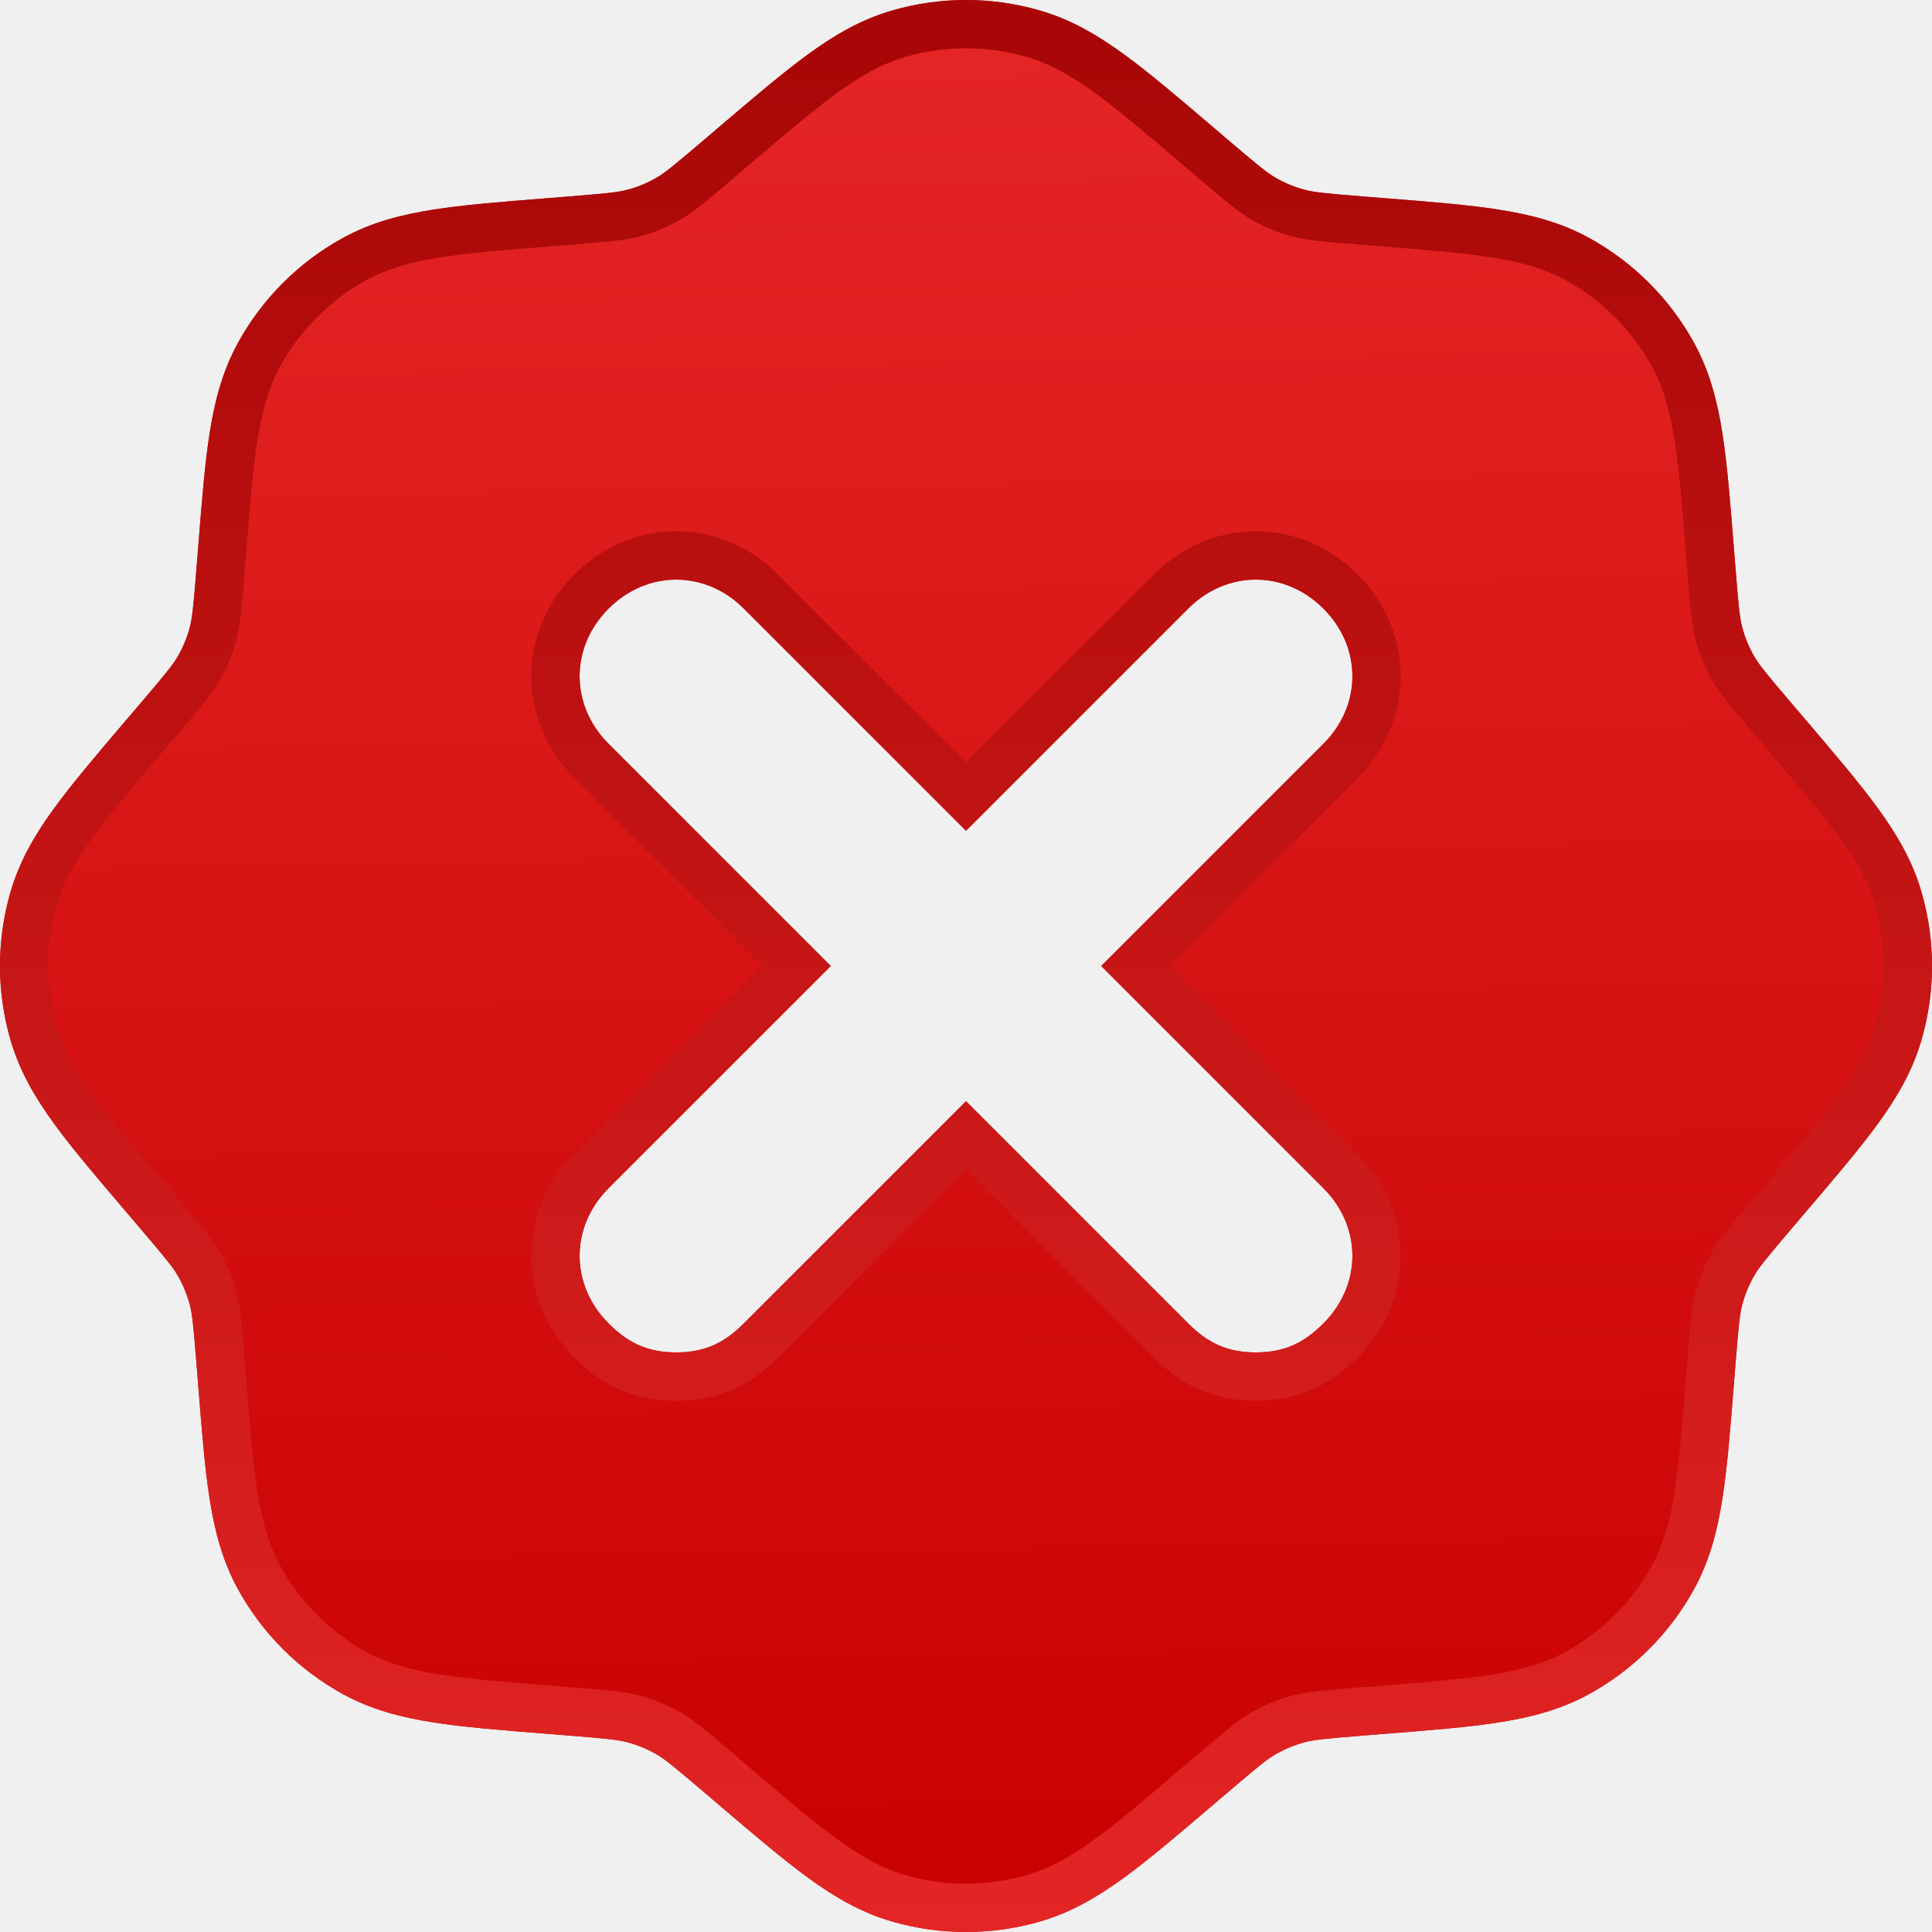
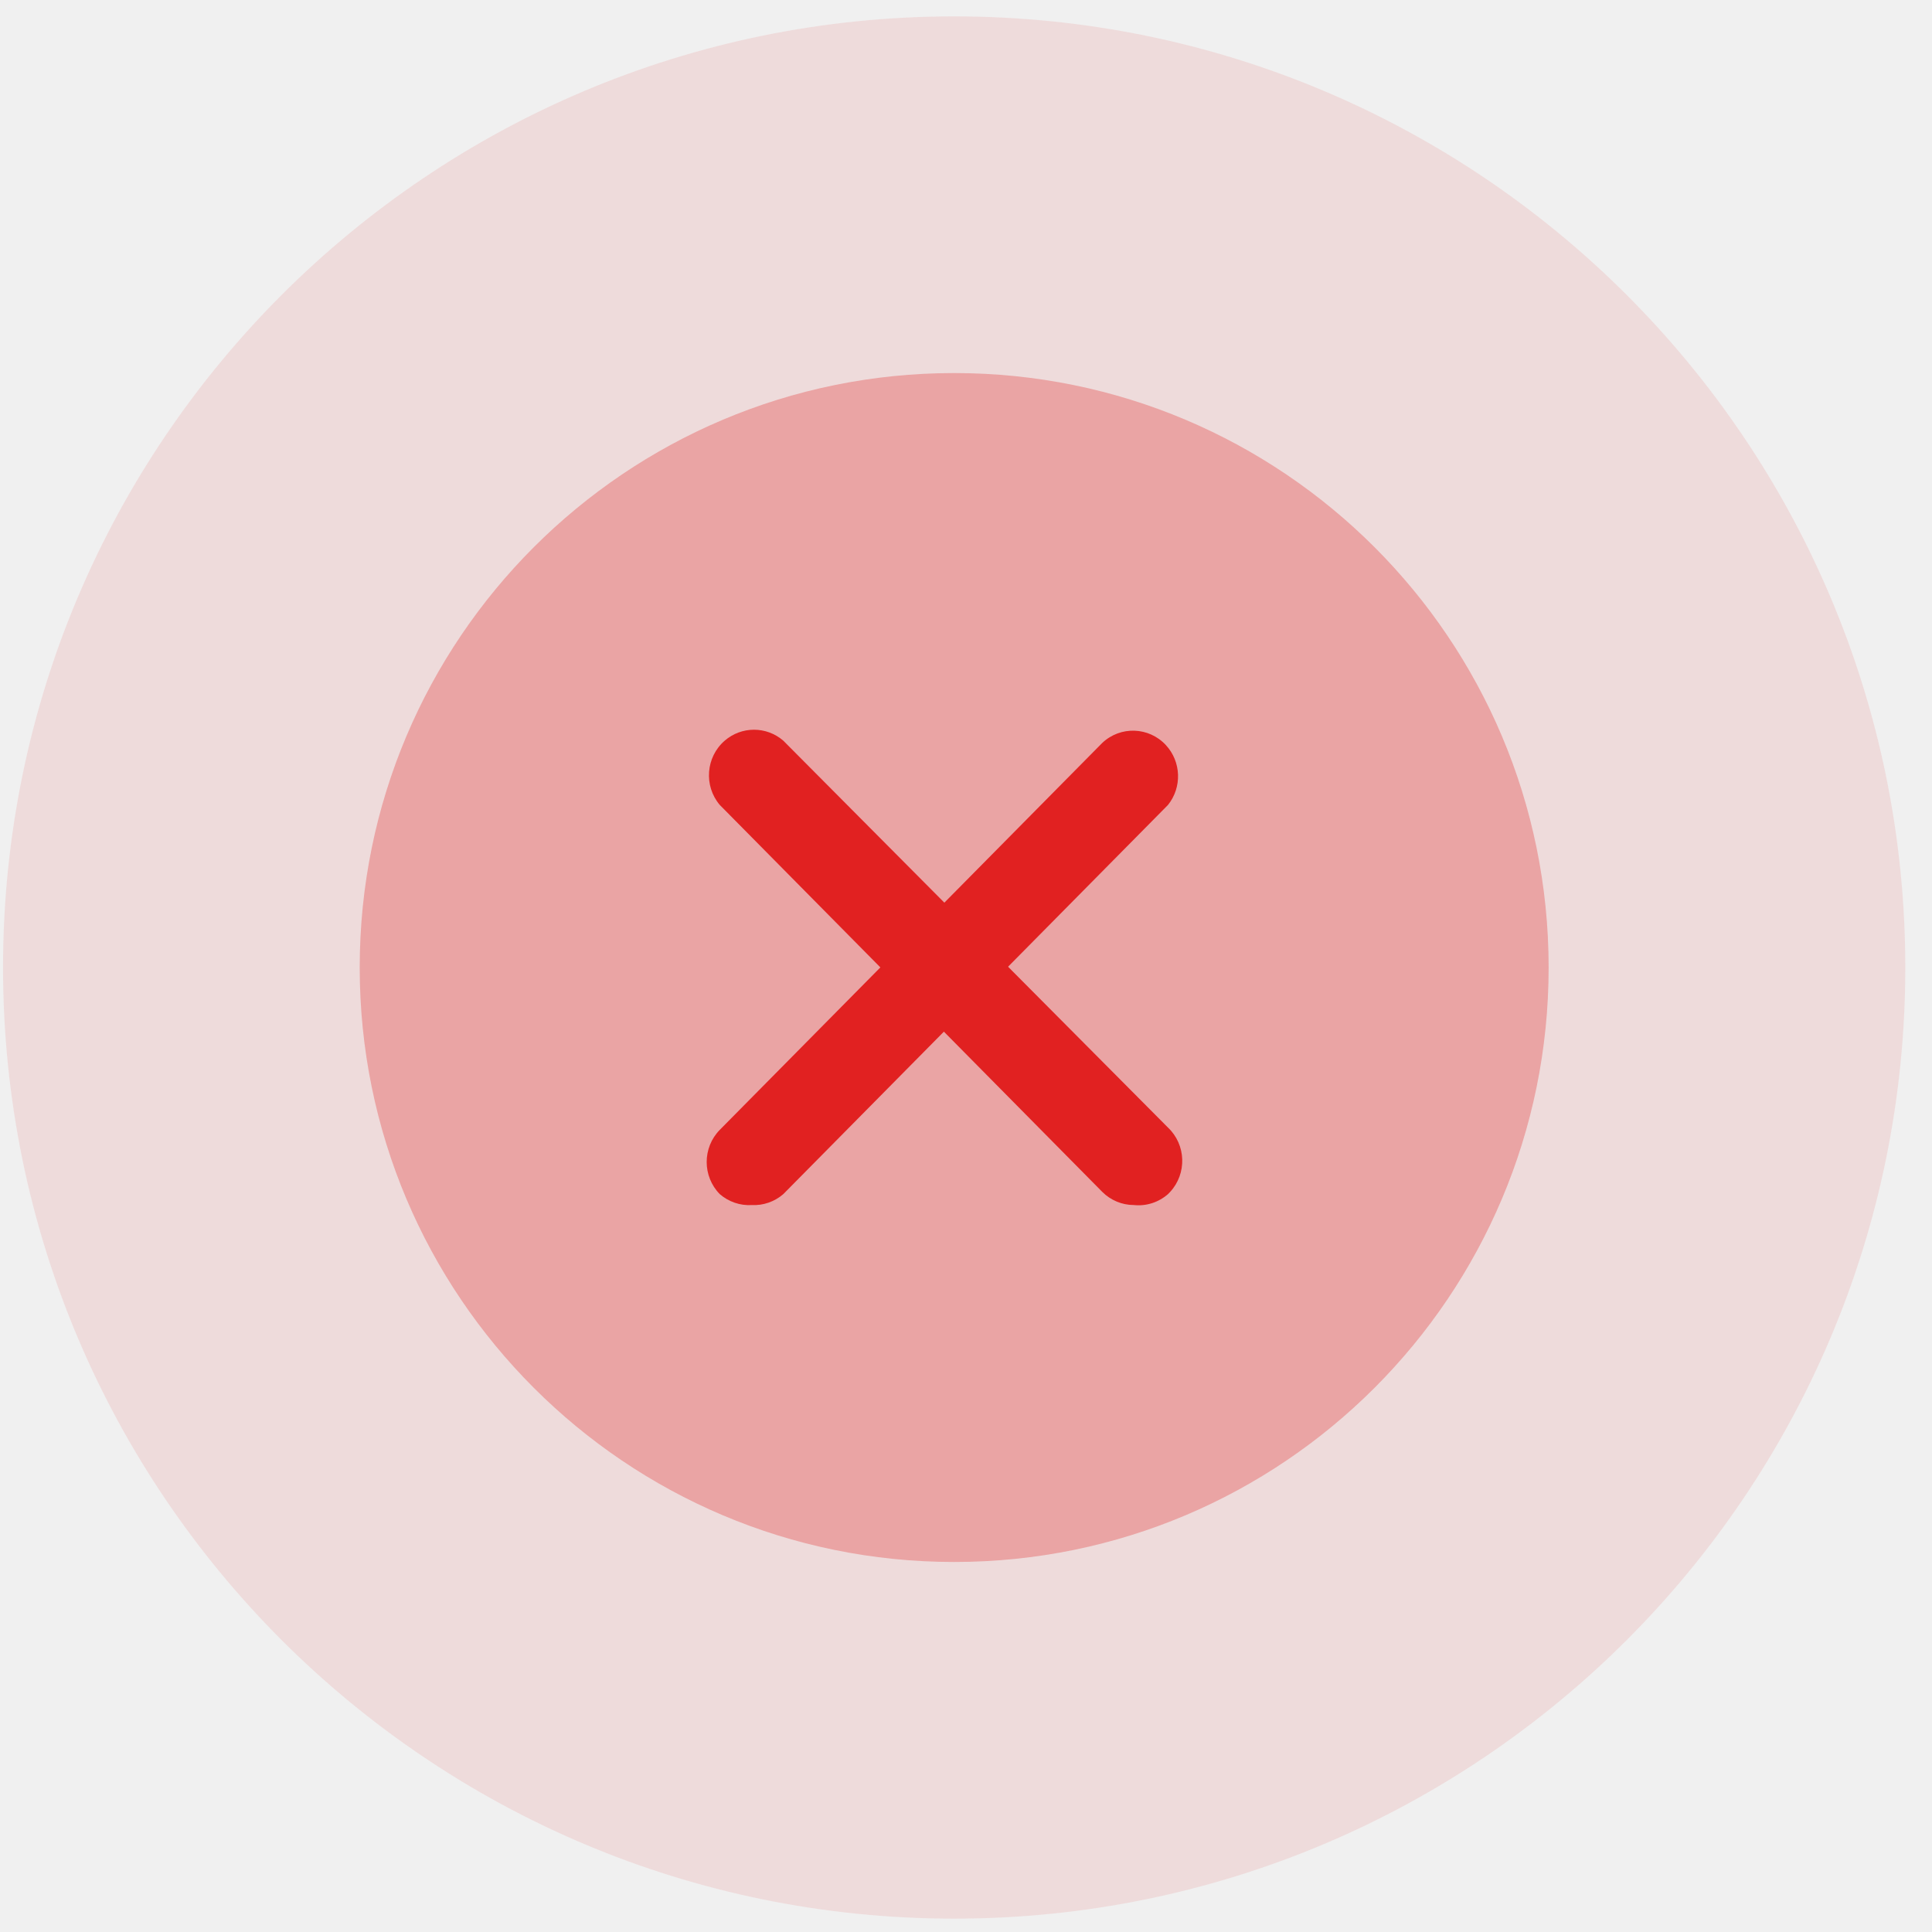
- <svg xmlns="http://www.w3.org/2000/svg" width="40" height="40" viewBox="0 0 40 40" fill="none">
-   <mask id="path-1-inside-1_12_1155" fill="white">
-     <path fill-rule="evenodd" clip-rule="evenodd" d="M21.533 0.218C20.532 -0.073 19.468 -0.073 18.467 0.218C17.821 0.405 17.269 0.731 16.726 1.127C16.208 1.505 15.618 2.008 14.916 2.605L14.916 2.605L14.556 2.913C13.928 3.447 13.757 3.586 13.581 3.686C13.399 3.79 13.205 3.87 13.004 3.925C12.808 3.979 12.589 4.002 11.767 4.068L11.295 4.106C10.376 4.179 9.604 4.24 8.97 4.34C8.305 4.444 7.685 4.604 7.096 4.928C6.182 5.431 5.431 6.182 4.928 7.096C4.604 7.685 4.444 8.305 4.34 8.97C4.24 9.604 4.179 10.376 4.106 11.294L4.106 11.295L4.068 11.767C4.002 12.589 3.979 12.808 3.925 13.004C3.87 13.205 3.79 13.399 3.686 13.581C3.586 13.757 3.447 13.928 2.913 14.556L2.605 14.916C2.008 15.618 1.505 16.208 1.127 16.726C0.731 17.269 0.405 17.821 0.218 18.467C-0.073 19.468 -0.073 20.531 0.218 21.532C0.405 22.179 0.731 22.731 1.127 23.274C1.505 23.793 2.008 24.382 2.605 25.083L2.913 25.444C3.447 26.072 3.586 26.243 3.686 26.419C3.79 26.601 3.87 26.795 3.925 26.997C3.979 27.192 4.002 27.411 4.068 28.233L4.106 28.705C4.179 29.624 4.24 30.396 4.34 31.03C4.444 31.694 4.604 32.315 4.928 32.904C5.431 33.818 6.182 34.569 7.096 35.072C7.685 35.396 8.305 35.556 8.97 35.66C9.604 35.76 10.376 35.821 11.295 35.894L11.767 35.932C12.589 35.998 12.808 36.021 13.004 36.075C13.205 36.13 13.399 36.211 13.581 36.314C13.757 36.414 13.928 36.553 14.556 37.087L14.916 37.395L14.921 37.399C15.621 37.995 16.209 38.496 16.726 38.873C17.269 39.269 17.821 39.595 18.467 39.782C19.468 40.072 20.532 40.072 21.533 39.782C22.179 39.595 22.73 39.269 23.274 38.873C23.792 38.495 24.381 37.994 25.081 37.397L25.083 37.395L25.444 37.087C26.072 36.553 26.243 36.414 26.419 36.314C26.601 36.211 26.795 36.13 26.997 36.075C27.192 36.021 27.411 35.998 28.233 35.932L28.705 35.894C29.624 35.821 30.396 35.76 31.03 35.66C31.695 35.556 32.315 35.396 32.904 35.072C33.818 34.569 34.569 33.818 35.072 32.904C35.396 32.315 35.556 31.694 35.66 31.03C35.76 30.396 35.821 29.624 35.894 28.705L35.932 28.233C35.998 27.411 36.021 27.192 36.075 26.997C36.13 26.795 36.21 26.601 36.314 26.419C36.414 26.243 36.553 26.072 37.087 25.444L37.395 25.083L37.4 25.077C37.995 24.378 38.496 23.791 38.873 23.274C39.269 22.731 39.595 22.179 39.782 21.532C40.073 20.531 40.073 19.468 39.782 18.467C39.595 17.821 39.269 17.269 38.873 16.726C38.495 16.208 37.992 15.618 37.395 14.916L37.087 14.556C36.553 13.928 36.414 13.757 36.314 13.581C36.21 13.399 36.13 13.205 36.075 13.004C36.021 12.808 35.998 12.589 35.932 11.767L35.894 11.295C35.821 10.376 35.76 9.604 35.66 8.97C35.556 8.305 35.396 7.685 35.072 7.096C34.569 6.182 33.818 5.431 32.904 4.928C32.315 4.604 31.695 4.444 31.03 4.34C30.396 4.24 29.624 4.179 28.705 4.106L28.233 4.068C27.411 4.002 27.192 3.979 26.997 3.925C26.795 3.87 26.601 3.79 26.419 3.686C26.243 3.586 26.072 3.447 25.444 2.913L25.084 2.605L25.081 2.603C24.381 2.006 23.792 1.505 23.274 1.127C22.73 0.731 22.179 0.405 21.533 0.218ZM14 28C13.4 28 13 27.8 12.6 27.4C11.8 26.6 11.8 25.4 12.6 24.6L17.2 20L12.6 15.4C11.8 14.6 11.8 13.4 12.6 12.6C13.4 11.8 14.6 11.8 15.4 12.6L20 17.2L24.6 12.6C25.4 11.8 26.6 11.8 27.4 12.6C28.2 13.4 28.2 14.6 27.4 15.4L22.8 20L27.4 24.6C28.2 25.4 28.2 26.6 27.4 27.4C27 27.8 26.6 28 26 28C25.4 28 25 27.8 24.6 27.4L20 22.8L15.4 27.4C15 27.8 14.6 28 14 28Z" />
-   </mask>
-   <path fill-rule="evenodd" clip-rule="evenodd" d="M21.533 0.218C20.532 -0.073 19.468 -0.073 18.467 0.218C17.821 0.405 17.269 0.731 16.726 1.127C16.208 1.505 15.618 2.008 14.916 2.605L14.916 2.605L14.556 2.913C13.928 3.447 13.757 3.586 13.581 3.686C13.399 3.79 13.205 3.87 13.004 3.925C12.808 3.979 12.589 4.002 11.767 4.068L11.295 4.106C10.376 4.179 9.604 4.24 8.97 4.34C8.305 4.444 7.685 4.604 7.096 4.928C6.182 5.431 5.431 6.182 4.928 7.096C4.604 7.685 4.444 8.305 4.34 8.97C4.24 9.604 4.179 10.376 4.106 11.294L4.106 11.295L4.068 11.767C4.002 12.589 3.979 12.808 3.925 13.004C3.87 13.205 3.79 13.399 3.686 13.581C3.586 13.757 3.447 13.928 2.913 14.556L2.605 14.916C2.008 15.618 1.505 16.208 1.127 16.726C0.731 17.269 0.405 17.821 0.218 18.467C-0.073 19.468 -0.073 20.531 0.218 21.532C0.405 22.179 0.731 22.731 1.127 23.274C1.505 23.793 2.008 24.382 2.605 25.083L2.913 25.444C3.447 26.072 3.586 26.243 3.686 26.419C3.79 26.601 3.87 26.795 3.925 26.997C3.979 27.192 4.002 27.411 4.068 28.233L4.106 28.705C4.179 29.624 4.24 30.396 4.34 31.03C4.444 31.694 4.604 32.315 4.928 32.904C5.431 33.818 6.182 34.569 7.096 35.072C7.685 35.396 8.305 35.556 8.97 35.66C9.604 35.76 10.376 35.821 11.295 35.894L11.767 35.932C12.589 35.998 12.808 36.021 13.004 36.075C13.205 36.13 13.399 36.211 13.581 36.314C13.757 36.414 13.928 36.553 14.556 37.087L14.916 37.395L14.921 37.399C15.621 37.995 16.209 38.496 16.726 38.873C17.269 39.269 17.821 39.595 18.467 39.782C19.468 40.072 20.532 40.072 21.533 39.782C22.179 39.595 22.73 39.269 23.274 38.873C23.792 38.495 24.381 37.994 25.081 37.397L25.083 37.395L25.444 37.087C26.072 36.553 26.243 36.414 26.419 36.314C26.601 36.211 26.795 36.13 26.997 36.075C27.192 36.021 27.411 35.998 28.233 35.932L28.705 35.894C29.624 35.821 30.396 35.76 31.03 35.66C31.695 35.556 32.315 35.396 32.904 35.072C33.818 34.569 34.569 33.818 35.072 32.904C35.396 32.315 35.556 31.694 35.66 31.03C35.76 30.396 35.821 29.624 35.894 28.705L35.932 28.233C35.998 27.411 36.021 27.192 36.075 26.997C36.13 26.795 36.21 26.601 36.314 26.419C36.414 26.243 36.553 26.072 37.087 25.444L37.395 25.083L37.4 25.077C37.995 24.378 38.496 23.791 38.873 23.274C39.269 22.731 39.595 22.179 39.782 21.532C40.073 20.531 40.073 19.468 39.782 18.467C39.595 17.821 39.269 17.269 38.873 16.726C38.495 16.208 37.992 15.618 37.395 14.916L37.087 14.556C36.553 13.928 36.414 13.757 36.314 13.581C36.21 13.399 36.13 13.205 36.075 13.004C36.021 12.808 35.998 12.589 35.932 11.767L35.894 11.295C35.821 10.376 35.76 9.604 35.66 8.97C35.556 8.305 35.396 7.685 35.072 7.096C34.569 6.182 33.818 5.431 32.904 4.928C32.315 4.604 31.695 4.444 31.03 4.34C30.396 4.24 29.624 4.179 28.705 4.106L28.233 4.068C27.411 4.002 27.192 3.979 26.997 3.925C26.795 3.87 26.601 3.79 26.419 3.686C26.243 3.586 26.072 3.447 25.444 2.913L25.084 2.605L25.081 2.603C24.381 2.006 23.792 1.505 23.274 1.127C22.73 0.731 22.179 0.405 21.533 0.218ZM14 28C13.4 28 13 27.8 12.6 27.4C11.8 26.6 11.8 25.4 12.6 24.6L17.2 20L12.6 15.4C11.8 14.6 11.8 13.4 12.6 12.6C13.4 11.8 14.6 11.8 15.4 12.6L20 17.2L24.6 12.6C25.4 11.8 26.6 11.8 27.4 12.6C28.2 13.4 28.2 14.6 27.4 15.4L22.8 20L27.4 24.6C28.2 25.4 28.2 26.6 27.4 27.4C27 27.8 26.6 28 26 28C25.4 28 25 27.8 24.6 27.4L20 22.8L15.4 27.4C15 27.8 14.6 28 14 28Z" fill="url(#paint0_linear_12_1155)" />
-   <path d="M18.467 0.218L18.189 -0.743L18.189 -0.743L18.467 0.218ZM21.533 0.218L21.811 -0.743L21.811 -0.743L21.533 0.218ZM16.726 1.127L16.137 0.319L16.137 0.319L16.726 1.127ZM14.916 2.605L15.557 3.374L15.565 3.366L14.916 2.605ZM14.916 2.605L14.276 1.837L14.268 1.844L14.916 2.605ZM14.556 2.913L15.205 3.674L15.205 3.674L14.556 2.913ZM13.581 3.686L13.085 2.817L13.085 2.817L13.581 3.686ZM13.004 3.925L12.739 2.961L12.739 2.961L13.004 3.925ZM11.767 4.068L11.846 5.065L11.846 5.065L11.767 4.068ZM11.295 4.106L11.374 5.102L11.374 5.102L11.295 4.106ZM8.97 4.34L8.816 3.352L8.816 3.352L8.97 4.34ZM7.096 4.928L6.613 4.052L6.613 4.052L7.096 4.928ZM4.928 7.096L5.804 7.578L5.804 7.578L4.928 7.096ZM4.34 8.97L5.328 9.125L5.328 9.125L4.34 8.97ZM4.106 11.294L5.102 11.374L5.102 11.374L4.106 11.294ZM4.106 11.295L3.109 11.215L3.109 11.215L4.106 11.295ZM4.068 11.767L5.065 11.846V11.846L4.068 11.767ZM3.925 13.004L2.961 12.739L2.961 12.739L3.925 13.004ZM3.686 13.581L4.555 14.076L4.555 14.076L3.686 13.581ZM2.913 14.556L2.151 13.907L2.151 13.907L2.913 14.556ZM2.605 14.916L3.367 15.565L3.367 15.565L2.605 14.916ZM1.127 16.726L1.935 17.315L1.935 17.315L1.127 16.726ZM0.218 18.467L1.178 18.746L1.178 18.746L0.218 18.467ZM0.218 21.532L1.178 21.254L1.178 21.254L0.218 21.532ZM1.127 23.274L0.319 23.863L0.319 23.863L1.127 23.274ZM2.605 25.083L3.367 24.435L3.366 24.435L2.605 25.083ZM2.913 25.444L2.151 26.093L2.152 26.093L2.913 25.444ZM3.686 26.419L2.817 26.914L2.817 26.914L3.686 26.419ZM3.925 26.997L2.961 27.261L2.961 27.261L3.925 26.997ZM4.068 28.233L5.065 28.154L5.065 28.154L4.068 28.233ZM4.106 28.705L5.102 28.626L5.102 28.626L4.106 28.705ZM4.34 31.03L5.328 30.875L5.328 30.875L4.34 31.03ZM4.928 32.904L5.804 32.422L5.804 32.422L4.928 32.904ZM7.096 35.072L7.578 34.196L7.578 34.196L7.096 35.072ZM8.97 35.66L8.815 36.648L8.816 36.648L8.97 35.66ZM11.295 35.894L11.374 34.898L11.374 34.898L11.295 35.894ZM11.767 35.932L11.846 34.935L11.846 34.935L11.767 35.932ZM13.004 36.075L12.739 37.039H12.739L13.004 36.075ZM13.581 36.314L13.086 37.183L13.086 37.183L13.581 36.314ZM14.556 37.087L15.205 36.326L15.204 36.326L14.556 37.087ZM14.916 37.395L14.268 38.156L14.268 38.156L14.916 37.395ZM14.921 37.399L14.273 38.16L14.273 38.16L14.921 37.399ZM16.726 38.873L17.315 38.065L17.315 38.065L16.726 38.873ZM18.467 39.782L18.189 40.743L18.189 40.743L18.467 39.782ZM21.533 39.782L21.811 40.743L21.811 40.743L21.533 39.782ZM23.274 38.873L22.685 38.065L22.685 38.065L23.274 38.873ZM25.081 37.397L24.432 36.636L24.432 36.636L25.081 37.397ZM25.083 37.395L25.732 38.156L25.732 38.156L25.083 37.395ZM25.444 37.087L24.795 36.326L24.795 36.326L25.444 37.087ZM26.419 36.314L25.924 35.445L25.924 35.445L26.419 36.314ZM26.997 36.075L26.732 35.11L26.732 35.11L26.997 36.075ZM28.233 35.932L28.154 34.935L28.154 34.935L28.233 35.932ZM28.705 35.894L28.626 34.898L28.626 34.898L28.705 35.894ZM31.03 35.66L31.184 36.648L31.185 36.648L31.03 35.66ZM32.904 35.072L32.422 34.196L32.422 34.196L32.904 35.072ZM35.072 32.904L35.948 33.386L35.948 33.386L35.072 32.904ZM35.66 31.03L34.672 30.875L34.672 30.875L35.66 31.03ZM35.894 28.705L34.898 28.625L34.897 28.626L35.894 28.705ZM35.932 28.233L36.929 28.313L36.929 28.313L35.932 28.233ZM36.075 26.997L37.039 27.262L37.039 27.261L36.075 26.997ZM36.314 26.419L35.445 25.924L35.445 25.925L36.314 26.419ZM37.087 25.444L37.848 26.093L37.849 26.093L37.087 25.444ZM37.395 25.083L38.156 25.732L38.156 25.732L37.395 25.083ZM37.4 25.077L36.639 24.429L36.639 24.429L37.4 25.077ZM38.873 23.274L39.681 23.864L39.681 23.863L38.873 23.274ZM39.782 21.532L38.822 21.254L38.822 21.254L39.782 21.532ZM39.782 18.467L38.822 18.746L38.822 18.746L39.782 18.467ZM38.873 16.726L38.065 17.315L38.065 17.315L38.873 16.726ZM37.395 14.916L36.633 15.565L36.633 15.565L37.395 14.916ZM37.087 14.556L37.849 13.908L37.849 13.907L37.087 14.556ZM36.314 13.581L35.445 14.075L35.445 14.076L36.314 13.581ZM36.075 13.004L37.039 12.739L37.039 12.738L36.075 13.004ZM35.932 11.767L36.929 11.687L36.929 11.687L35.932 11.767ZM35.894 11.295L34.897 11.374L34.898 11.375L35.894 11.295ZM35.66 8.97L34.672 9.125L34.672 9.125L35.66 8.97ZM35.072 7.096L35.948 6.613L35.948 6.613L35.072 7.096ZM32.904 4.928L33.387 4.052L33.387 4.052L32.904 4.928ZM31.03 4.34L31.184 3.352L31.184 3.352L31.03 4.34ZM28.705 4.106L28.626 5.102L28.626 5.102L28.705 4.106ZM28.233 4.068L28.313 3.071L28.313 3.071L28.233 4.068ZM26.997 3.925L27.261 2.961L27.261 2.961L26.997 3.925ZM26.419 3.686L25.924 4.555L25.924 4.555L26.419 3.686ZM25.444 2.913L24.795 3.674L24.795 3.674L25.444 2.913ZM25.084 2.605L25.732 1.844L25.732 1.844L25.084 2.605ZM25.081 2.603L25.73 1.842L25.73 1.842L25.081 2.603ZM23.274 1.127L23.863 0.319L23.863 0.319L23.274 1.127ZM12.6 27.4L13.307 26.693L12.6 27.4ZM12.6 24.6L11.893 23.893L11.893 23.893L12.6 24.6ZM17.2 20L17.907 20.707L18.614 20L17.907 19.293L17.2 20ZM12.6 15.4L13.307 14.693V14.693L12.6 15.4ZM12.6 12.6L13.307 13.307L13.307 13.307L12.6 12.6ZM15.4 12.6L14.693 13.307L15.4 12.6ZM20 17.2L19.293 17.907L20 18.614L20.707 17.907L20 17.2ZM24.6 12.6L25.307 13.307L24.6 12.6ZM27.4 12.6L28.107 11.893L28.107 11.893L27.4 12.6ZM22.8 20L22.093 19.293L21.386 20L22.093 20.707L22.8 20ZM27.4 24.6L28.107 23.893V23.893L27.4 24.6ZM20 22.8L20.707 22.093L20 21.386L19.293 22.093L20 22.8ZM18.746 1.178C19.565 0.941 20.435 0.941 21.254 1.178L21.811 -0.743C20.628 -1.086 19.372 -1.086 18.189 -0.743L18.746 1.178ZM17.315 1.935C17.811 1.574 18.255 1.321 18.746 1.178L18.189 -0.743C17.387 -0.51 16.728 -0.112 16.137 0.319L17.315 1.935ZM15.565 3.366C16.277 2.76 16.834 2.286 17.315 1.935L16.137 0.319C15.581 0.724 14.959 1.255 14.268 1.844L15.565 3.366ZM15.557 3.374L15.557 3.374L14.276 1.837L14.276 1.837L15.557 3.374ZM15.205 3.674L15.565 3.367L14.268 1.844L13.907 2.151L15.205 3.674ZM14.076 4.555C14.354 4.396 14.61 4.181 15.205 3.674L13.907 2.151C13.247 2.714 13.16 2.775 13.085 2.817L14.076 4.555ZM13.268 4.89C13.55 4.812 13.821 4.7 14.076 4.555L13.085 2.817C12.976 2.879 12.86 2.928 12.739 2.961L13.268 4.89ZM11.846 5.065C12.626 5.003 12.959 4.974 13.268 4.89L12.739 2.961C12.656 2.983 12.552 3.002 11.687 3.071L11.846 5.065ZM11.374 5.102L11.846 5.065L11.687 3.071L11.215 3.109L11.374 5.102ZM9.125 5.328C9.713 5.236 10.442 5.177 11.374 5.102L11.215 3.109C10.309 3.181 9.495 3.245 8.816 3.352L9.125 5.328ZM7.578 5.804C8.026 5.558 8.519 5.423 9.125 5.328L8.816 3.352C8.092 3.465 7.345 3.649 6.613 4.052L7.578 5.804ZM5.804 7.578C6.215 6.83 6.83 6.215 7.578 5.804L6.613 4.052C5.534 4.646 4.646 5.534 4.052 6.613L5.804 7.578ZM5.328 9.125C5.423 8.519 5.558 8.026 5.804 7.578L4.052 6.613C3.649 7.345 3.465 8.092 3.352 8.816L5.328 9.125ZM5.102 11.374C5.177 10.442 5.236 9.713 5.328 9.125L3.352 8.816C3.245 9.495 3.181 10.309 3.109 11.215L5.102 11.374ZM5.102 11.374L5.102 11.374L3.109 11.214L3.109 11.215L5.102 11.374ZM5.065 11.846L5.102 11.374L3.109 11.215L3.071 11.687L5.065 11.846ZM4.89 13.268C4.974 12.959 5.003 12.626 5.065 11.846L3.071 11.687C3.002 12.552 2.983 12.656 2.961 12.739L4.89 13.268ZM4.555 14.076C4.7 13.822 4.812 13.55 4.89 13.268L2.961 12.739C2.928 12.86 2.879 12.976 2.817 13.085L4.555 14.076ZM3.674 15.205C4.181 14.609 4.396 14.354 4.555 14.076L2.817 13.085C2.775 13.16 2.714 13.247 2.151 13.907L3.674 15.205ZM3.367 15.565L3.674 15.205L2.151 13.907L1.844 14.268L3.367 15.565ZM1.935 17.315C2.286 16.834 2.76 16.277 3.367 15.565L1.844 14.268C1.255 14.959 0.724 15.581 0.319 16.137L1.935 17.315ZM1.178 18.746C1.321 18.255 1.574 17.81 1.935 17.315L0.319 16.137C-0.112 16.728 -0.51 17.387 -0.743 18.189L1.178 18.746ZM1.178 21.254C0.941 20.435 0.941 19.565 1.178 18.746L-0.743 18.189C-1.086 19.372 -1.086 20.628 -0.743 21.811L1.178 21.254ZM1.935 22.685C1.574 22.189 1.321 21.745 1.178 21.254L-0.743 21.811C-0.51 22.613 -0.112 23.272 0.319 23.863L1.935 22.685ZM3.366 24.435C2.76 23.723 2.286 23.166 1.935 22.685L0.319 23.863C0.724 24.419 1.255 25.041 1.844 25.732L3.366 24.435ZM3.674 24.795L3.367 24.435L1.844 25.732L2.151 26.093L3.674 24.795ZM4.555 25.924C4.396 25.646 4.181 25.39 3.674 24.795L2.152 26.093C2.714 26.753 2.775 26.84 2.817 26.914L4.555 25.924ZM4.89 26.732C4.812 26.45 4.7 26.179 4.555 25.924L2.817 26.914C2.879 27.023 2.928 27.14 2.961 27.261L4.89 26.732ZM5.065 28.154C5.003 27.374 4.974 27.041 4.889 26.732L2.961 27.261C2.983 27.343 3.002 27.448 3.071 28.313L5.065 28.154ZM5.102 28.626L5.065 28.154L3.071 28.313L3.109 28.785L5.102 28.626ZM5.328 30.875C5.236 30.287 5.177 29.558 5.102 28.626L3.109 28.785C3.181 29.691 3.245 30.505 3.352 31.184L5.328 30.875ZM5.804 32.422C5.558 31.974 5.423 31.481 5.328 30.875L3.352 31.184C3.465 31.908 3.649 32.655 4.052 33.386L5.804 32.422ZM7.578 34.196C6.83 33.785 6.215 33.169 5.804 32.422L4.052 33.386C4.646 34.466 5.534 35.354 6.613 35.948L7.578 34.196ZM9.125 34.672C8.519 34.577 8.026 34.442 7.578 34.196L6.613 35.948C7.345 36.351 8.092 36.535 8.815 36.648L9.125 34.672ZM11.374 34.898C10.442 34.823 9.713 34.764 9.125 34.672L8.816 36.648C9.495 36.755 10.31 36.819 11.215 36.891L11.374 34.898ZM11.846 34.935L11.374 34.898L11.215 36.891L11.687 36.929L11.846 34.935ZM13.268 35.11C12.959 35.026 12.626 34.997 11.846 34.935L11.687 36.929C12.552 36.998 12.656 37.017 12.739 37.039L13.268 35.11ZM14.075 35.445C13.822 35.3 13.55 35.188 13.268 35.11L12.739 37.039C12.86 37.072 12.976 37.12 13.086 37.183L14.075 35.445ZM15.204 36.326C14.61 35.819 14.354 35.603 14.075 35.445L13.086 37.183C13.16 37.225 13.247 37.286 13.908 37.849L15.204 36.326ZM15.565 36.634L15.205 36.326L13.907 37.848L14.268 38.156L15.565 36.634ZM15.57 36.638L15.565 36.633L14.268 38.156L14.273 38.16L15.57 36.638ZM17.315 38.065C16.835 37.715 16.279 37.242 15.57 36.638L14.273 38.16C14.962 38.747 15.582 39.277 16.137 39.681L17.315 38.065ZM18.746 38.822C18.255 38.679 17.811 38.426 17.315 38.065L16.137 39.681C16.728 40.112 17.387 40.51 18.189 40.743L18.746 38.822ZM21.254 38.822C20.435 39.059 19.565 39.059 18.746 38.822L18.189 40.743C19.372 41.086 20.628 41.086 21.811 40.743L21.254 38.822ZM22.685 38.065C22.189 38.426 21.745 38.679 21.254 38.822L21.811 40.743C22.613 40.51 23.272 40.112 23.863 39.681L22.685 38.065ZM24.432 36.636C23.722 37.241 23.165 37.715 22.685 38.065L23.863 39.681C24.418 39.276 25.039 38.746 25.729 38.158L24.432 36.636ZM24.435 36.633L24.432 36.636L25.729 38.158L25.732 38.156L24.435 36.633ZM24.795 36.326L24.435 36.633L25.732 38.156L26.093 37.848L24.795 36.326ZM25.924 35.445C25.646 35.603 25.39 35.819 24.795 36.326L26.092 37.849C26.753 37.286 26.84 37.225 26.914 37.183L25.924 35.445ZM26.732 35.11C26.45 35.188 26.178 35.3 25.924 35.445L26.914 37.183C27.024 37.12 27.14 37.072 27.261 37.039L26.732 35.11ZM28.154 34.935C27.374 34.997 27.041 35.026 26.732 35.11L27.261 37.039C27.343 37.017 27.448 36.998 28.313 36.929L28.154 34.935ZM28.626 34.898L28.154 34.935L28.313 36.929L28.785 36.891L28.626 34.898ZM30.875 34.672C30.287 34.764 29.558 34.823 28.626 34.898L28.785 36.891C29.69 36.819 30.505 36.755 31.184 36.648L30.875 34.672ZM32.422 34.196C31.974 34.442 31.481 34.577 30.875 34.672L31.185 36.648C31.908 36.535 32.655 36.351 33.387 35.948L32.422 34.196ZM34.196 32.422C33.785 33.169 33.169 33.784 32.422 34.196L33.387 35.948C34.466 35.354 35.354 34.466 35.948 33.386L34.196 32.422ZM34.672 30.875C34.577 31.481 34.442 31.974 34.196 32.422L35.948 33.386C36.35 32.655 36.535 31.908 36.648 31.184L34.672 30.875ZM34.897 28.626C34.823 29.558 34.764 30.287 34.672 30.875L36.648 31.184C36.755 30.505 36.819 29.69 36.891 28.785L34.897 28.626ZM34.935 28.153L34.898 28.625L36.891 28.785L36.929 28.313L34.935 28.153ZM35.111 26.731C35.026 27.041 34.997 27.375 34.935 28.154L36.929 28.313C36.998 27.447 37.017 27.344 37.039 27.262L35.111 26.731ZM35.445 25.925C35.3 26.179 35.188 26.45 35.11 26.733L37.039 27.261C37.073 27.14 37.121 27.023 37.183 26.914L35.445 25.925ZM36.326 24.795C35.819 25.391 35.604 25.646 35.445 25.924L37.182 26.915C37.225 26.84 37.286 26.752 37.848 26.093L36.326 24.795ZM36.634 24.435L36.326 24.795L37.849 26.093L38.156 25.732L36.634 24.435ZM36.639 24.429L36.633 24.435L38.156 25.732L38.161 25.726L36.639 24.429ZM38.065 22.685C37.715 23.164 37.243 23.72 36.639 24.429L38.161 25.726C38.748 25.037 39.277 24.417 39.681 23.864L38.065 22.685ZM38.822 21.254C38.679 21.745 38.426 22.189 38.065 22.685L39.681 23.863C40.112 23.272 40.51 22.613 40.743 21.811L38.822 21.254ZM38.822 18.746C39.059 19.565 39.059 20.435 38.822 21.254L40.742 21.811C41.086 20.628 41.086 19.372 40.742 18.189L38.822 18.746ZM38.065 17.315C38.426 17.81 38.679 18.255 38.822 18.746L40.743 18.189C40.51 17.387 40.112 16.728 39.681 16.136L38.065 17.315ZM36.633 15.565C37.24 16.276 37.714 16.834 38.065 17.315L39.681 16.137C39.276 15.581 38.745 14.96 38.156 14.268L36.633 15.565ZM36.326 15.204L36.633 15.565L38.156 14.268L37.849 13.908L36.326 15.204ZM35.445 14.076C35.604 14.354 35.819 14.609 36.326 15.205L37.849 13.907C37.286 13.248 37.225 13.16 37.182 13.085L35.445 14.076ZM35.111 13.268C35.188 13.55 35.3 13.821 35.445 14.075L37.183 13.086C37.121 12.977 37.073 12.861 37.039 12.739L35.111 13.268ZM34.935 11.846C34.997 12.625 35.026 12.959 35.111 13.268L37.039 12.738C37.017 12.656 36.998 12.553 36.929 11.687L34.935 11.846ZM34.898 11.375L34.935 11.847L36.929 11.687L36.891 11.215L34.898 11.375ZM34.672 9.125C34.764 9.713 34.823 10.442 34.897 11.374L36.891 11.215C36.819 10.31 36.755 9.495 36.648 8.816L34.672 9.125ZM34.196 7.578C34.442 8.026 34.577 8.519 34.672 9.125L36.648 8.816C36.535 8.092 36.35 7.345 35.948 6.613L34.196 7.578ZM32.422 5.804C33.169 6.215 33.785 6.831 34.196 7.578L35.948 6.613C35.354 5.534 34.466 4.646 33.387 4.052L32.422 5.804ZM30.875 5.328C31.481 5.423 31.974 5.558 32.422 5.804L33.387 4.052C32.655 3.649 31.908 3.465 31.184 3.352L30.875 5.328ZM28.626 5.102C29.558 5.177 30.287 5.236 30.875 5.328L31.184 3.352C30.505 3.245 29.69 3.181 28.785 3.109L28.626 5.102ZM28.154 5.065L28.626 5.102L28.785 3.109L28.313 3.071L28.154 5.065ZM26.732 4.89C27.041 4.974 27.374 5.003 28.154 5.065L28.313 3.071C27.448 3.002 27.343 2.983 27.261 2.961L26.732 4.89ZM25.924 4.555C26.178 4.7 26.45 4.812 26.732 4.89L27.261 2.961C27.14 2.928 27.023 2.879 26.914 2.817L25.924 4.555ZM24.795 3.674C25.391 4.181 25.646 4.396 25.924 4.555L26.915 2.817C26.84 2.775 26.753 2.714 26.092 2.151L24.795 3.674ZM24.435 3.366L24.795 3.674L26.093 2.152L25.732 1.844L24.435 3.366ZM24.432 3.364L24.435 3.367L25.732 1.844L25.73 1.842L24.432 3.364ZM22.685 1.935C23.165 2.285 23.722 2.759 24.433 3.364L25.73 1.842C25.039 1.254 24.418 0.724 23.863 0.319L22.685 1.935ZM21.254 1.178C21.745 1.321 22.189 1.574 22.685 1.935L23.863 0.319C23.272 -0.112 22.613 -0.51 21.811 -0.743L21.254 1.178ZM11.893 28.107C12.152 28.366 12.451 28.6 12.819 28.764C13.191 28.929 13.583 29 14 29V27C13.817 27 13.709 26.971 13.631 26.936C13.549 26.9 13.448 26.834 13.307 26.693L11.893 28.107ZM11.893 23.893C10.702 25.083 10.702 26.917 11.893 28.107L13.307 26.693C12.898 26.283 12.898 25.717 13.307 25.307L11.893 23.893ZM16.493 19.293L11.893 23.893L13.307 25.307L17.907 20.707L16.493 19.293ZM11.893 16.107L16.493 20.707L17.907 19.293L13.307 14.693L11.893 16.107ZM11.893 11.893C10.702 13.083 10.702 14.917 11.893 16.107L13.307 14.693C12.898 14.283 12.898 13.717 13.307 13.307L11.893 11.893ZM16.107 11.893C14.917 10.702 13.083 10.702 11.893 11.893L13.307 13.307C13.717 12.898 14.283 12.898 14.693 13.307L16.107 11.893ZM20.707 16.493L16.107 11.893L14.693 13.307L19.293 17.907L20.707 16.493ZM23.893 11.893L19.293 16.493L20.707 17.907L25.307 13.307L23.893 11.893ZM28.107 11.893C26.917 10.702 25.083 10.702 23.893 11.893L25.307 13.307C25.717 12.898 26.283 12.898 26.693 13.307L28.107 11.893ZM28.107 16.107C29.298 14.917 29.298 13.083 28.107 11.893L26.693 13.307C27.102 13.717 27.102 14.283 26.693 14.693L28.107 16.107ZM23.507 20.707L28.107 16.107L26.693 14.693L22.093 19.293L23.507 20.707ZM28.107 23.893L23.507 19.293L22.093 20.707L26.693 25.307L28.107 23.893ZM28.107 28.107C29.298 26.917 29.298 25.083 28.107 23.893L26.693 25.307C27.102 25.717 27.102 26.283 26.693 26.693L28.107 28.107ZM26 29C26.417 29 26.809 28.929 27.181 28.764C27.549 28.6 27.848 28.366 28.107 28.107L26.693 26.693C26.552 26.834 26.451 26.9 26.369 26.936C26.291 26.971 26.183 27 26 27V29ZM23.893 28.107C24.152 28.366 24.451 28.6 24.819 28.764C25.191 28.929 25.583 29 26 29V27C25.817 27 25.709 26.971 25.631 26.936C25.549 26.9 25.448 26.834 25.307 26.693L23.893 28.107ZM19.293 23.507L23.893 28.107L25.307 26.693L20.707 22.093L19.293 23.507ZM16.107 28.107L20.707 23.507L19.293 22.093L14.693 26.693L16.107 28.107ZM14 29C14.417 29 14.809 28.929 15.181 28.764C15.549 28.6 15.848 28.366 16.107 28.107L14.693 26.693C14.552 26.834 14.451 26.9 14.369 26.936C14.291 26.971 14.183 27 14 27V29Z" fill="url(#paint1_linear_12_1155)" mask="url(#path-1-inside-1_12_1155)" />
-   <defs>
-     <linearGradient id="paint0_linear_12_1155" x1="20" y1="1.09" x2="20.637" y2="40" gradientUnits="userSpaceOnUse">
-       <stop stop-color="#E42525" />
-       <stop offset="1" stop-color="#C90000" />
-     </linearGradient>
-     <linearGradient id="paint1_linear_12_1155" x1="20" y1="1.216" x2="20" y2="40" gradientUnits="userSpaceOnUse">
-       <stop stop-color="#A90707" />
-       <stop offset="1" stop-color="#E42525" />
-     </linearGradient>
-   </defs>
+ <svg xmlns="http://www.w3.org/2000/svg" width="65" height="65" viewBox="0 0 65 65" fill="none">
+   <rect opacity="0.1" x="0.102" y="0.551" width="64" height="64" rx="32" fill="#E12121" />
+   <rect opacity="0.3" x="12.102" y="12.551" width="40" height="40" rx="20" fill="#E12121" />
+   <path d="M25.292 40.543C24.9 40.566 24.514 40.434 24.216 40.175C23.629 39.577 23.629 38.611 24.216 38.013L37.083 24.996C37.694 24.418 38.653 24.45 39.225 25.068C39.742 25.627 39.773 26.487 39.296 27.081L26.353 40.175C26.059 40.43 25.679 40.562 25.292 40.543Z" fill="#E12121" />
+   <path d="M38.144 40.542C37.746 40.541 37.365 40.381 37.083 40.098L24.216 27.081C23.672 26.438 23.746 25.47 24.382 24.919C24.949 24.428 25.786 24.428 26.353 24.919L39.296 37.936C39.907 38.515 39.938 39.485 39.366 40.103C39.344 40.128 39.32 40.151 39.296 40.175C38.979 40.453 38.562 40.587 38.144 40.542Z" fill="#E12121" />
</svg>
